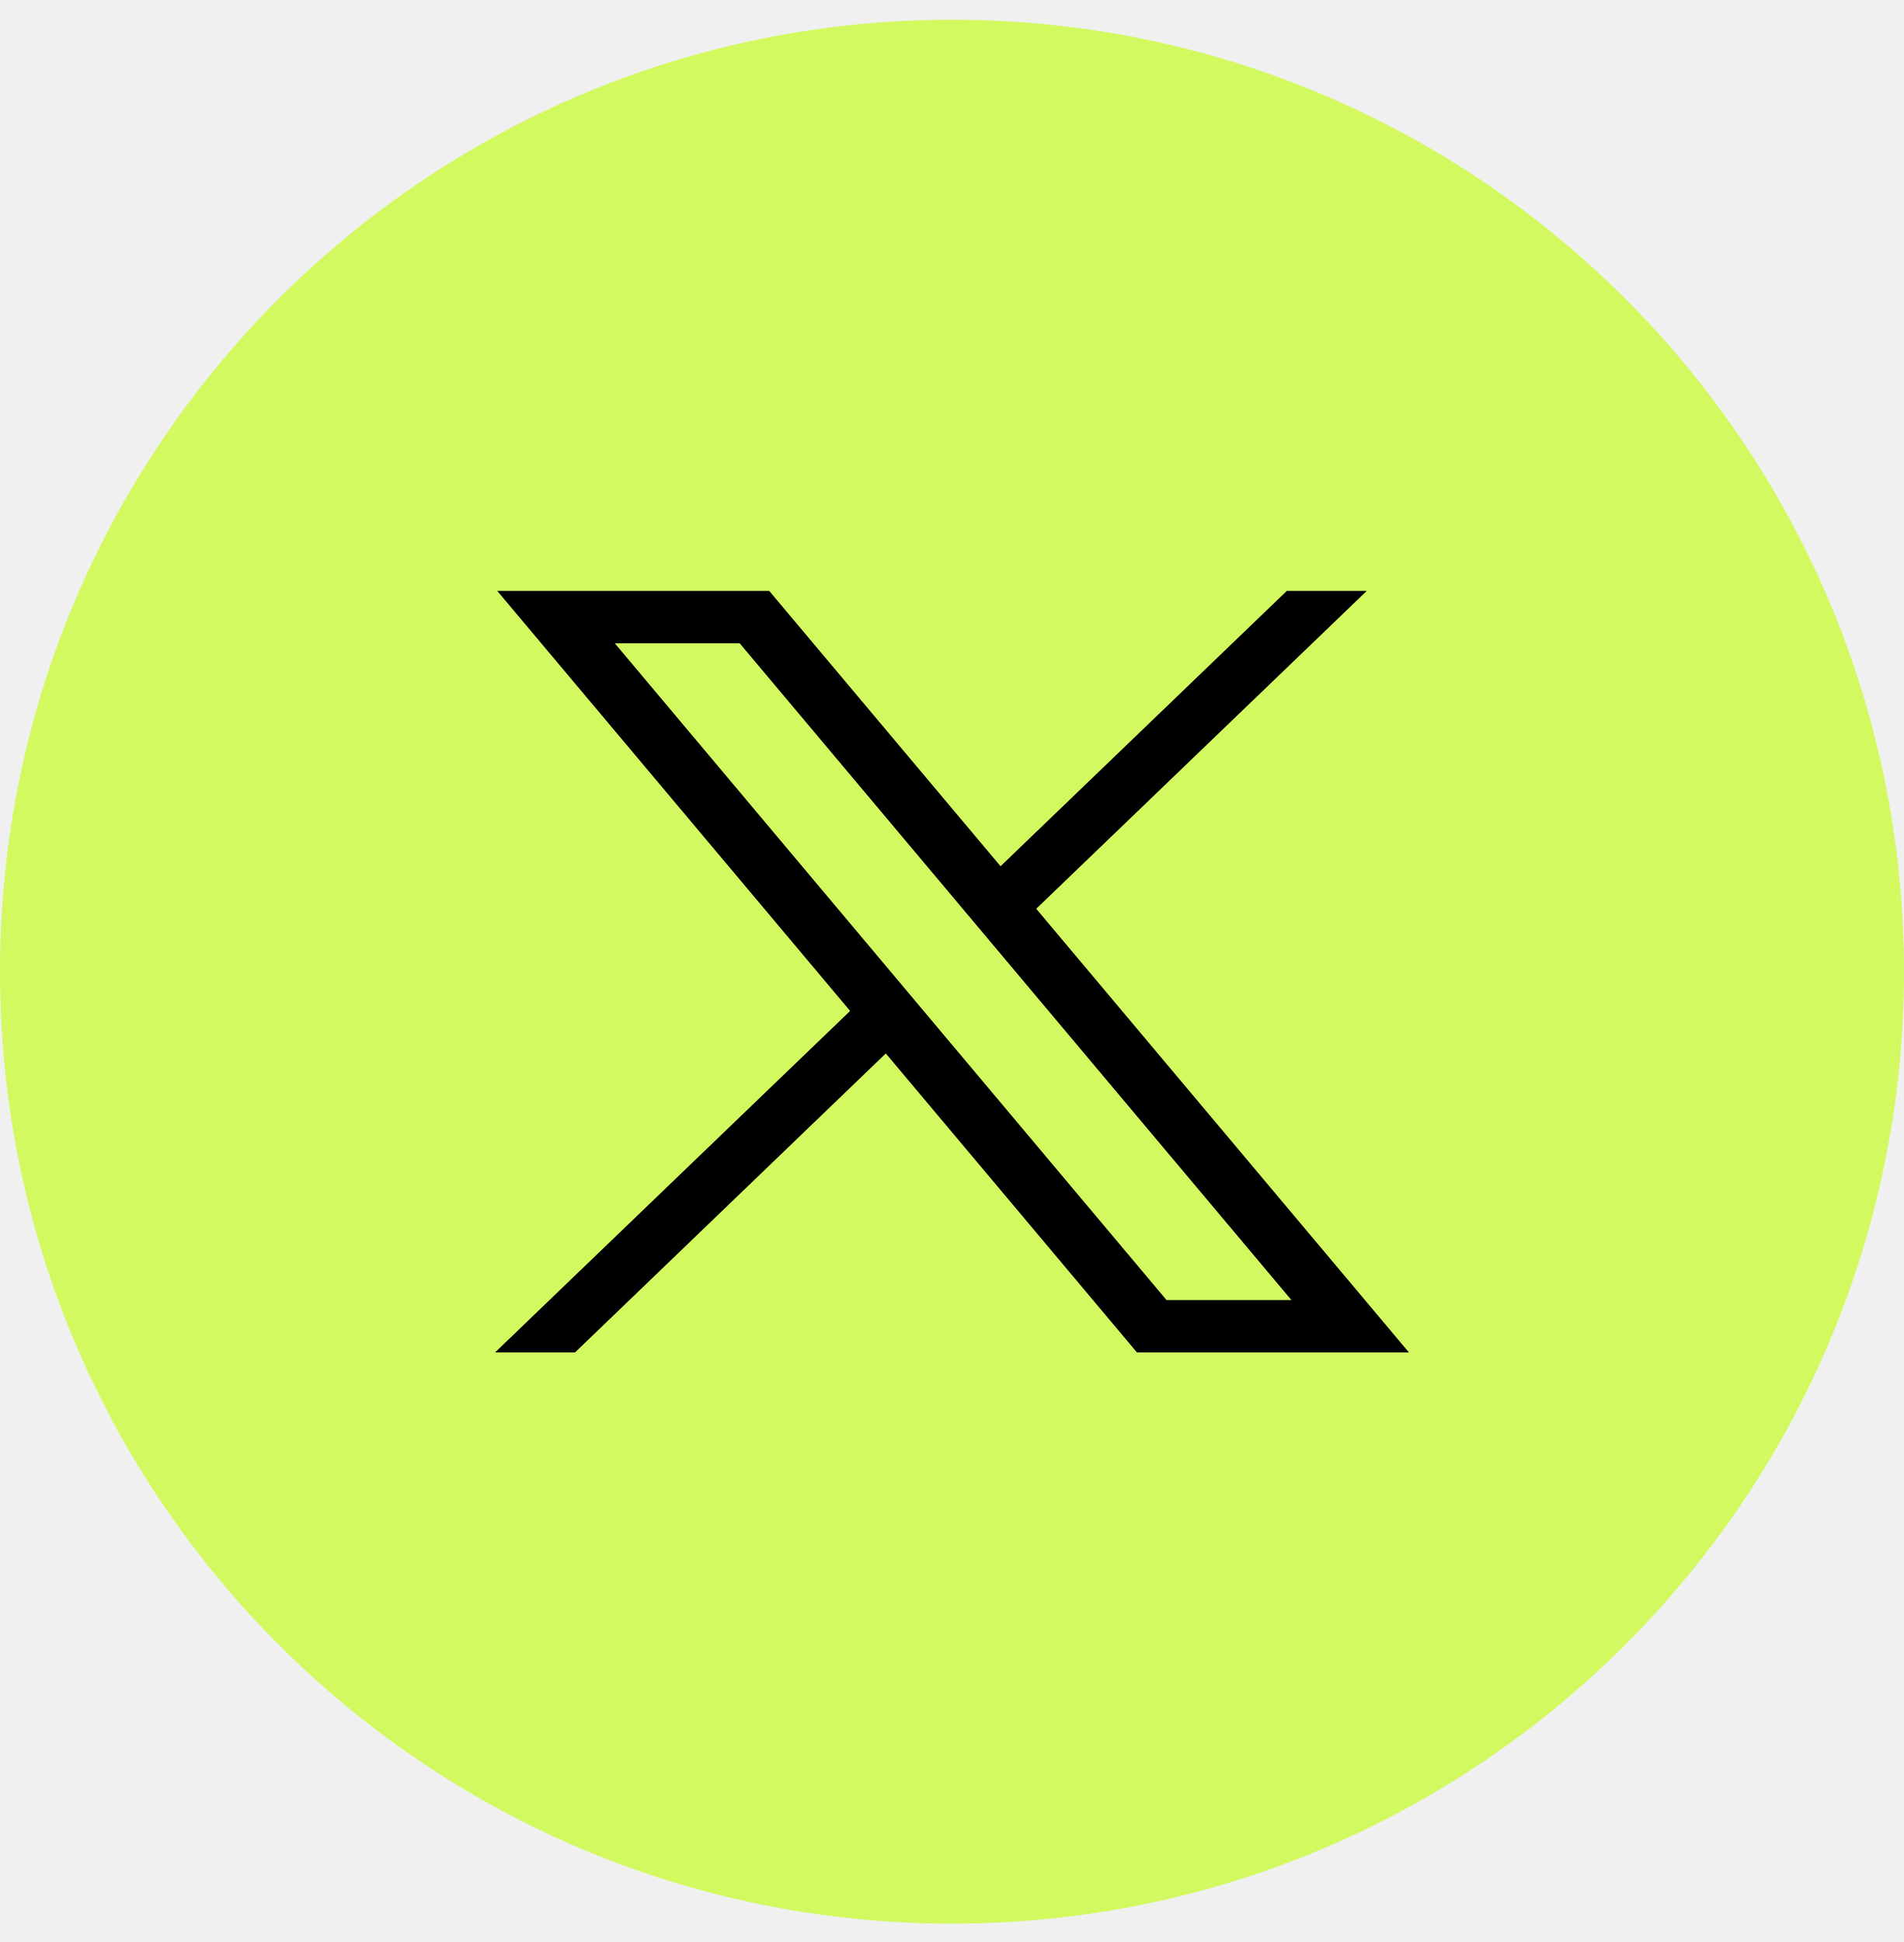
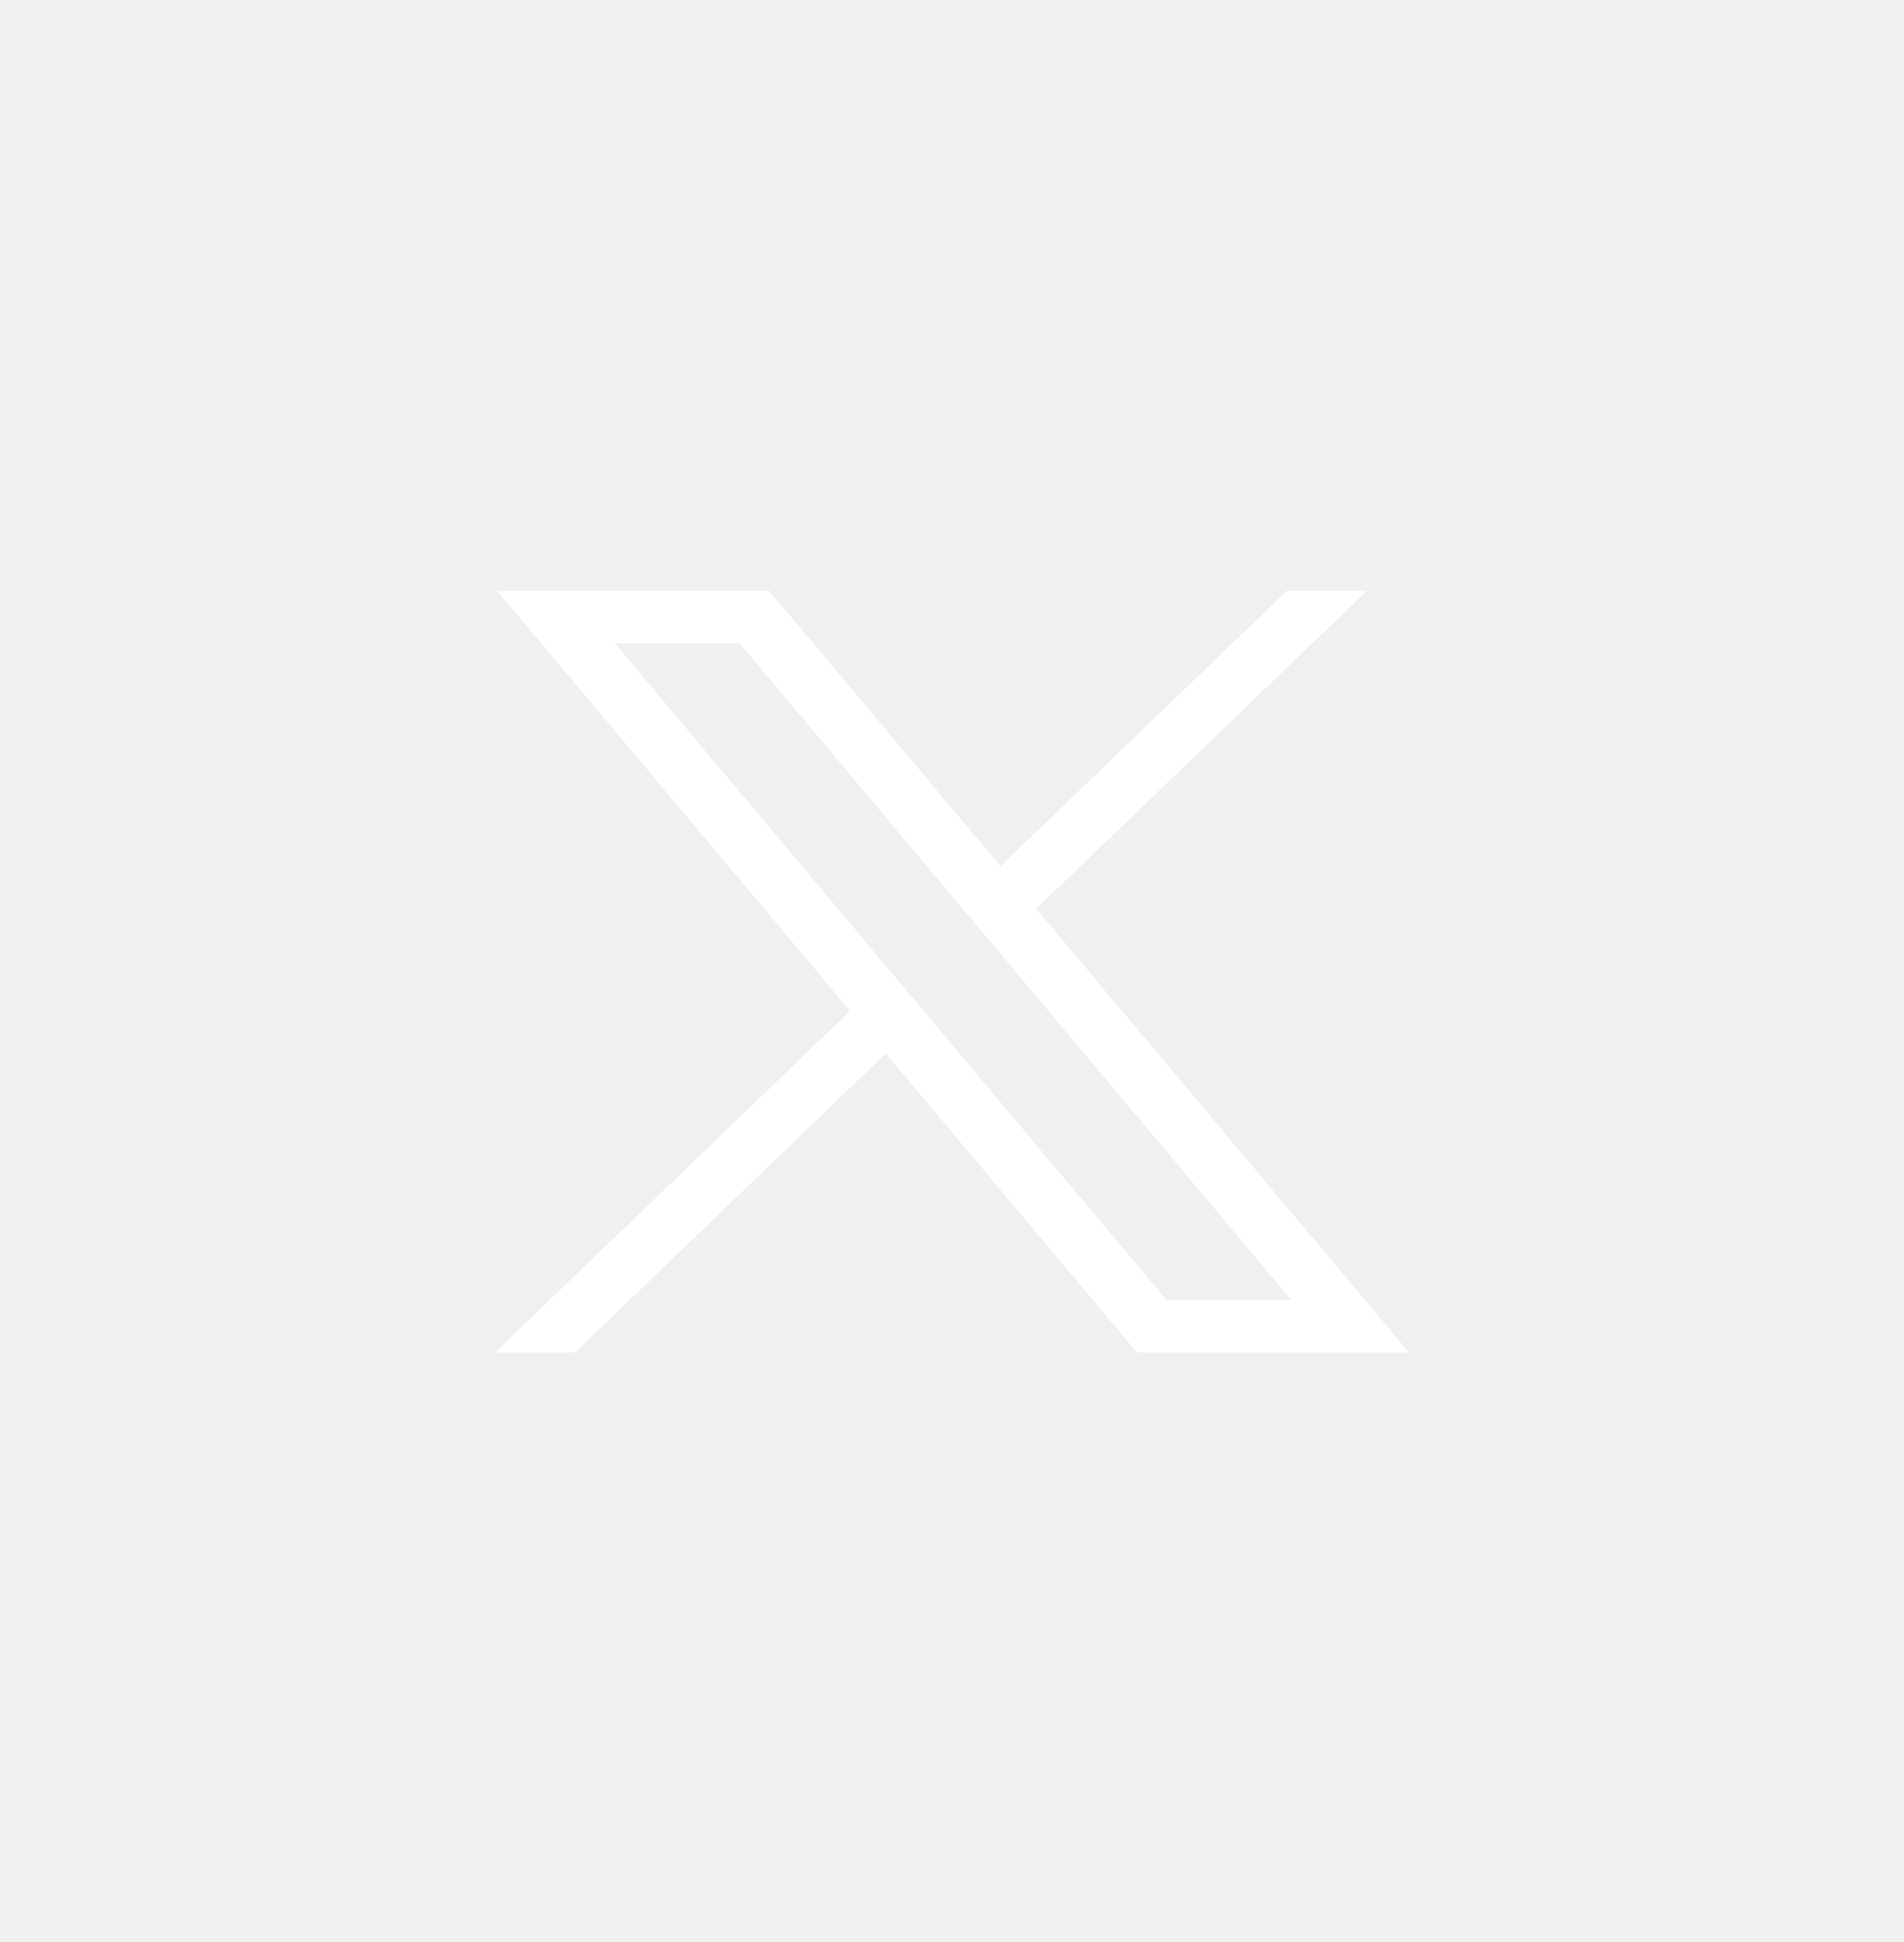
<svg xmlns="http://www.w3.org/2000/svg" width="50" height="51" viewBox="0 0 50 51" fill="none">
  <g id="Group 244">
-     <circle id="Ellipse 41" cx="25" cy="25.518" r="25" fill="#D2F960" />
-     <path id="path1009" d="M13.058 15.518L22.325 26.549L13 35.518H15.099L23.262 27.665L29.858 35.518H37L27.212 23.866L35.892 15.518H33.793L26.275 22.749L20.2 15.518H13.058ZM16.145 16.894H19.425L33.913 34.141H30.633L16.145 16.894Z" fill="black" />
+     <path id="path1009" d="M13.058 15.518L22.325 26.549L13 35.518H15.099L23.262 27.665L29.858 35.518H37L27.212 23.866L35.892 15.518H33.793L26.275 22.749L20.2 15.518H13.058ZM16.145 16.894H19.425L33.913 34.141H30.633L16.145 16.894Z" fill="white" />
  </g>
</svg>
